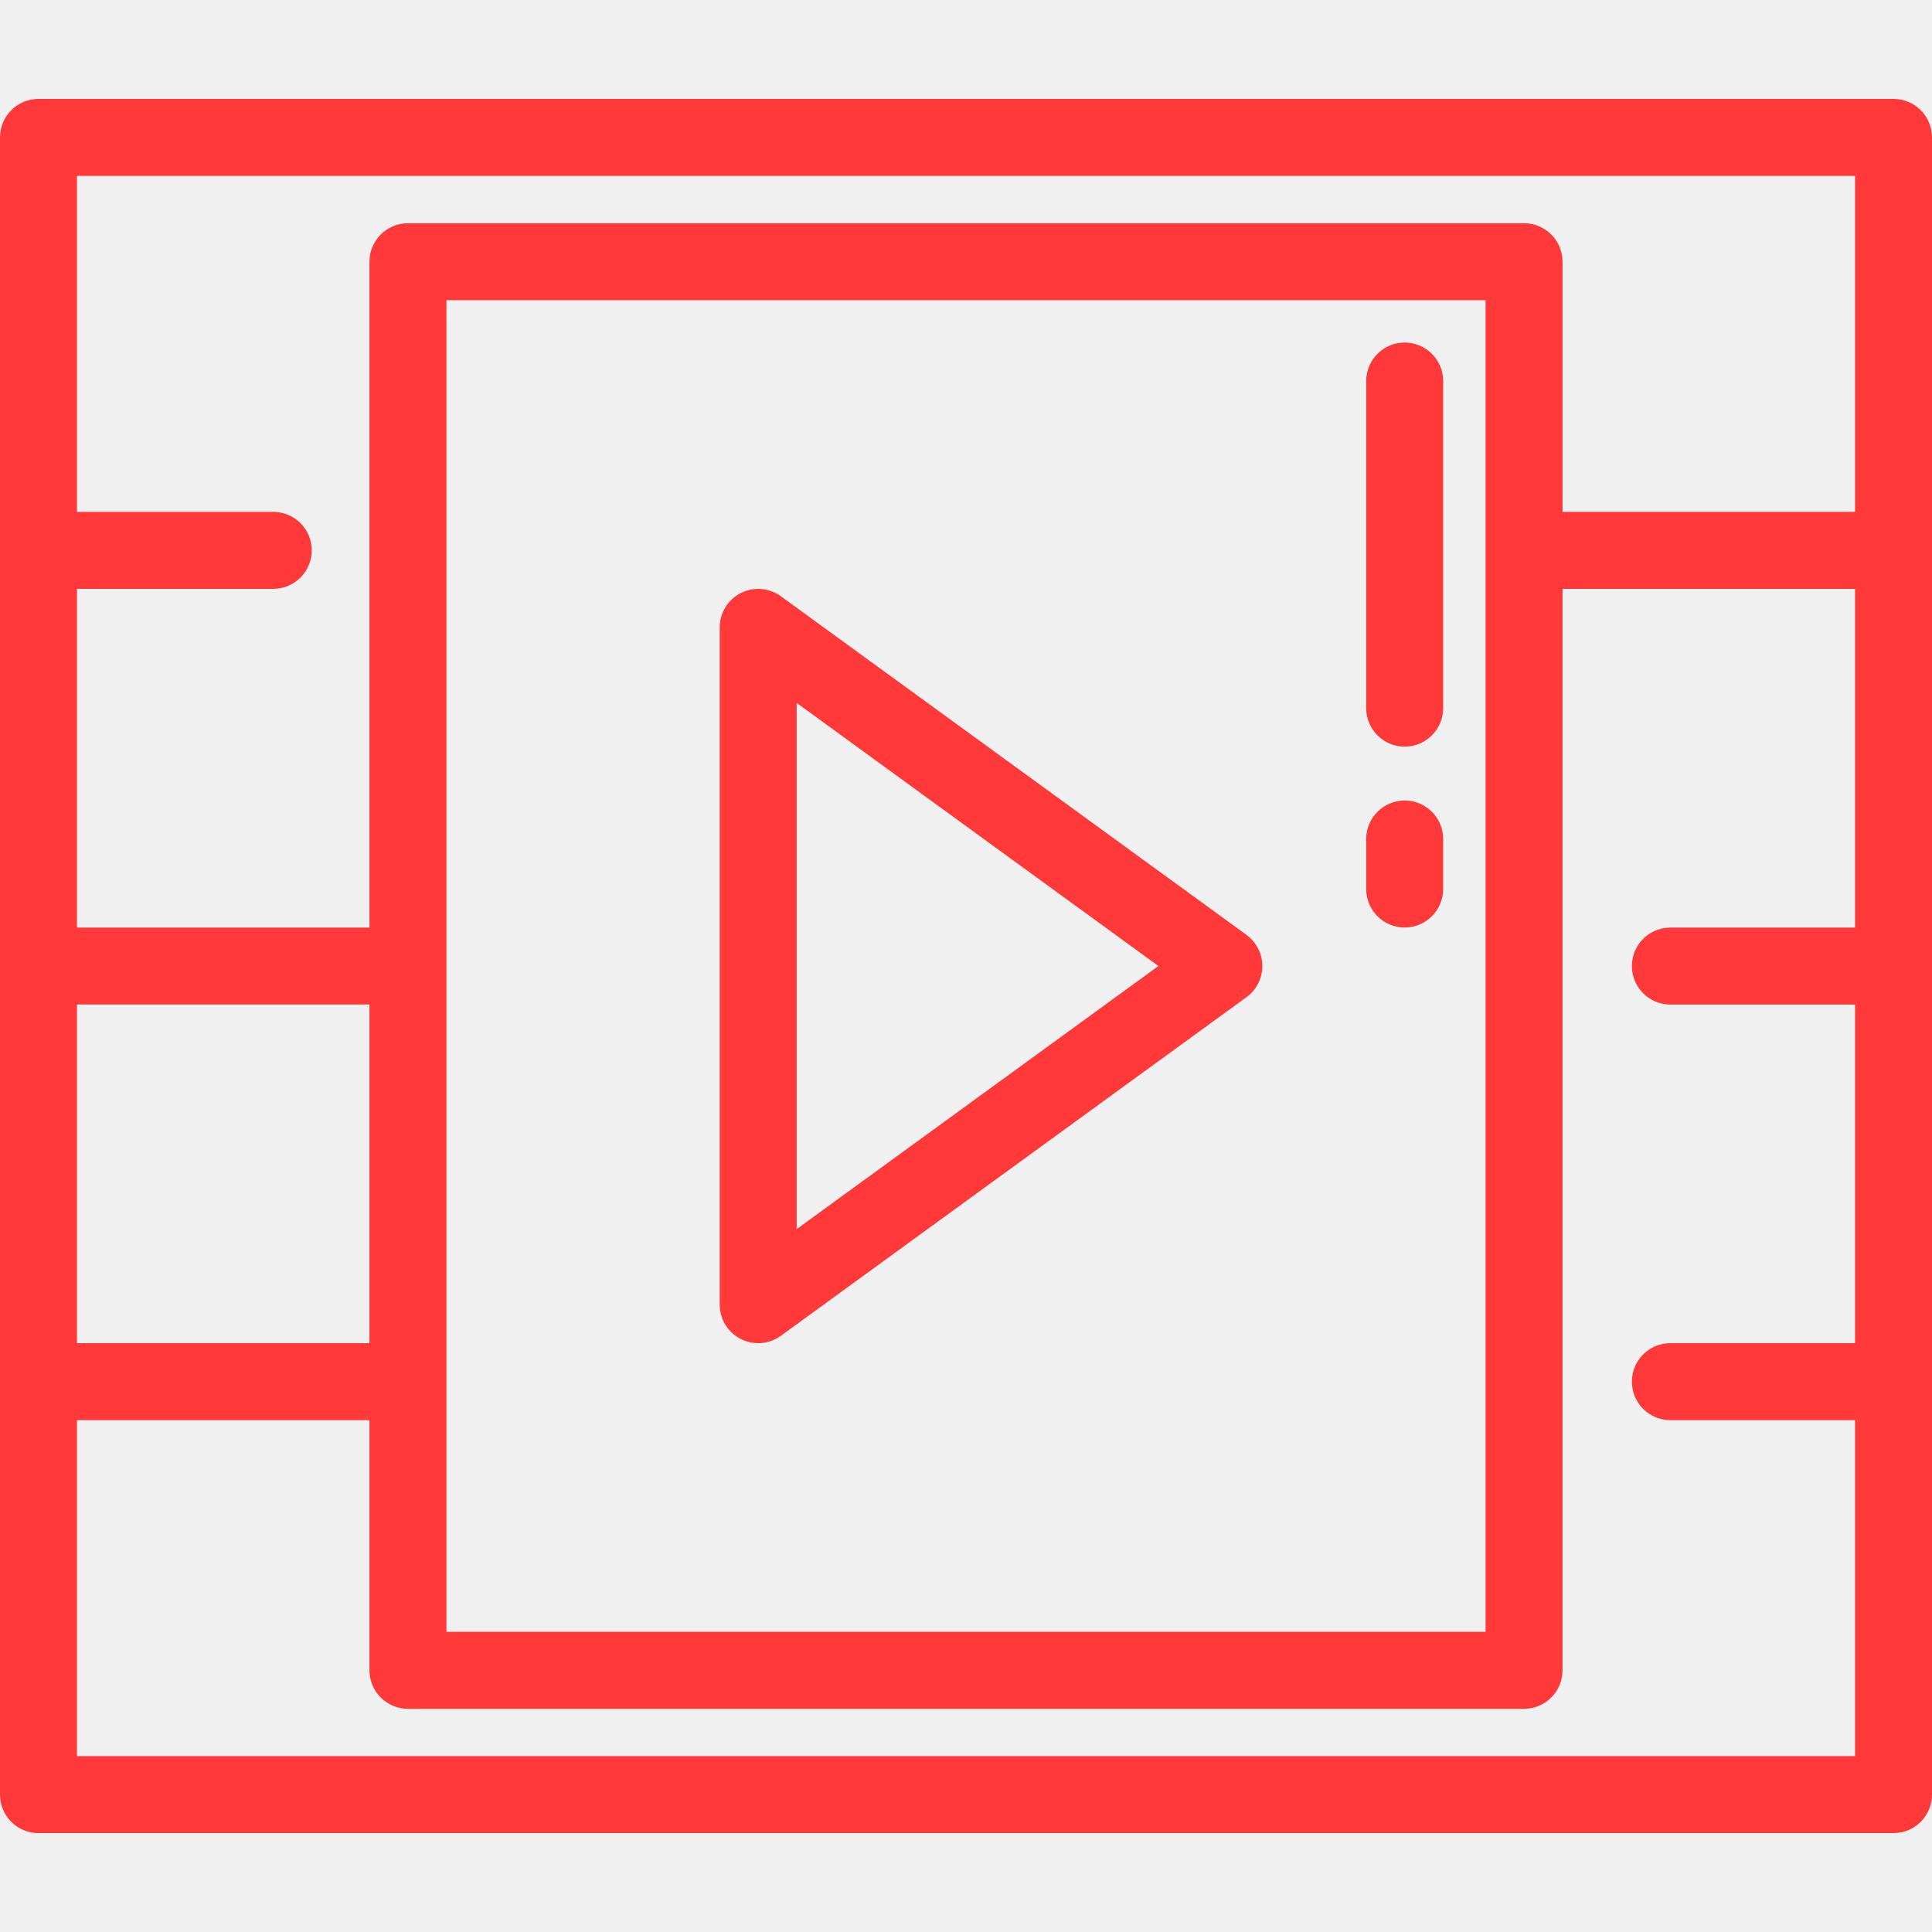
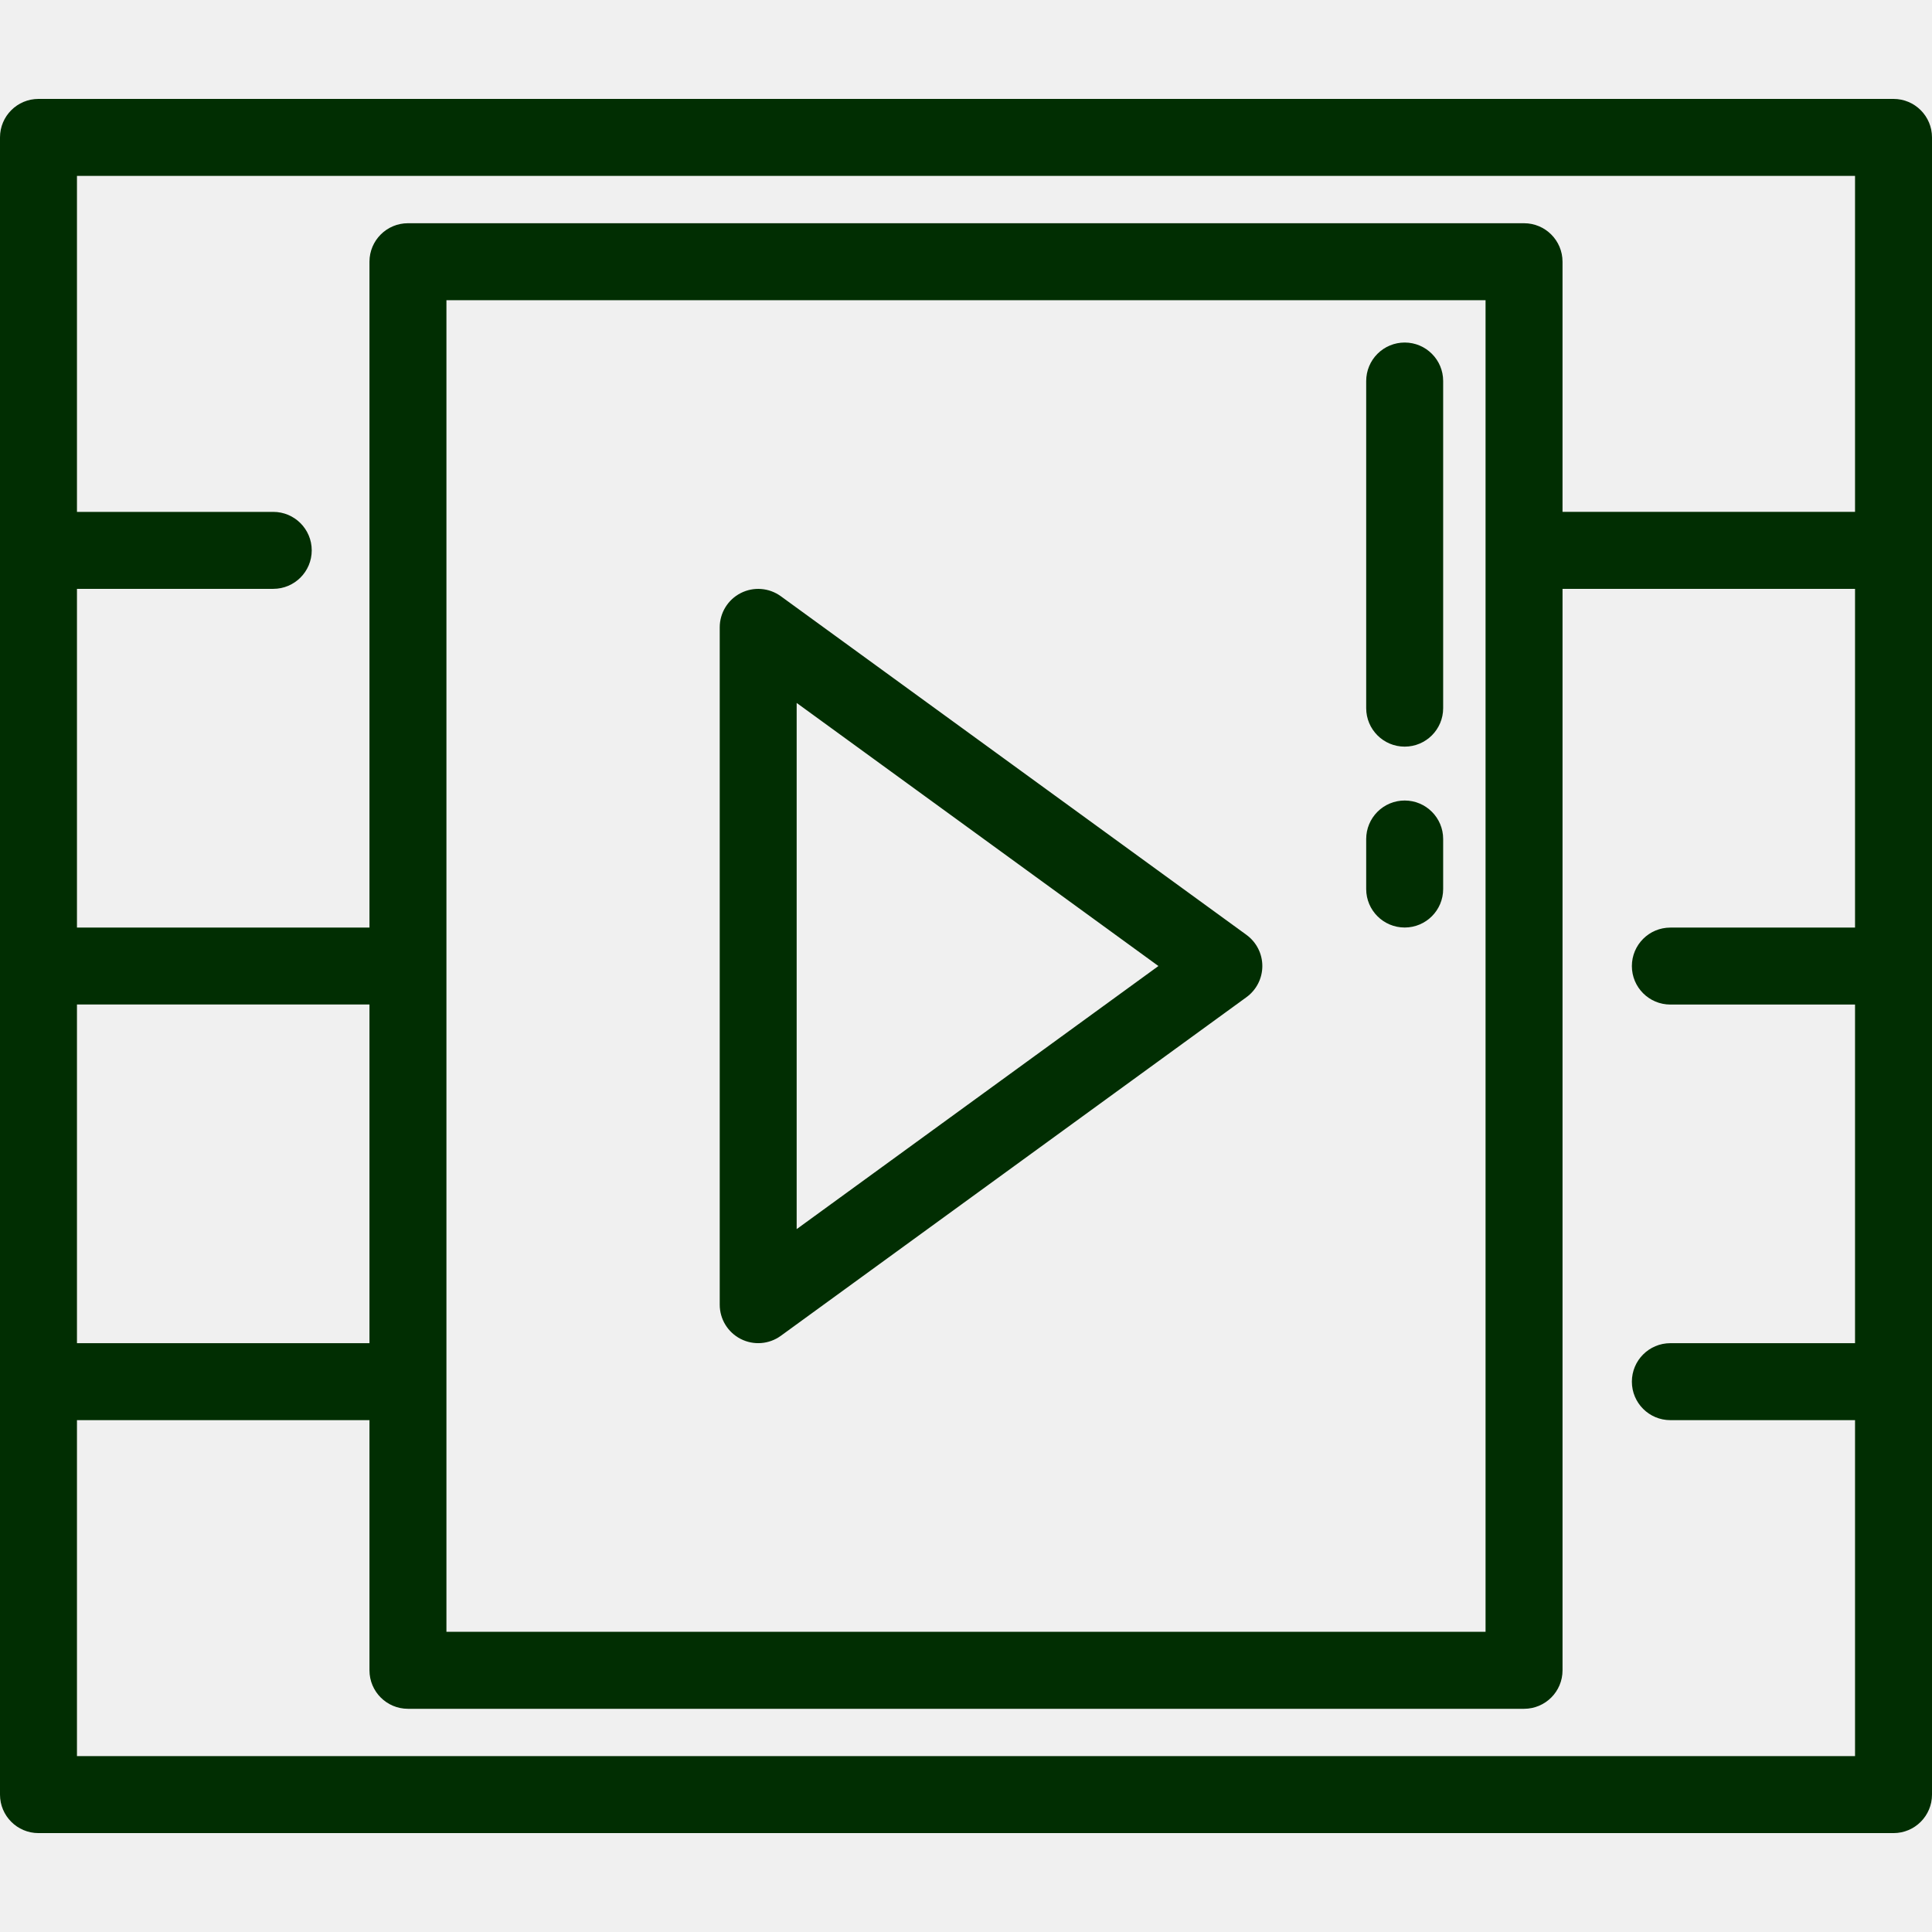
<svg xmlns="http://www.w3.org/2000/svg" width="136" height="136" viewBox="0 0 136 136">
  <defs>
-     <style>.a{fill:#fff;stroke:#707070;}.b{clip-path:url(#a);}.c{fill:#ff3939;}</style>
+     <style>.a{fill:#fff;stroke:#707070;}.b{clip-path:url(#a);}.c{fill:#012e02;}</style>
    <clipPath id="a">
      <rect class="a" width="136" height="136" transform="translate(626 1548)" />
    </clipPath>
  </defs>
  <g class="b" transform="translate(-626 -1548)">
    <g transform="translate(626 1554.963)">
      <g transform="translate(0 0)">
        <path class="c" d="M133.291,7.167H2.709A2.709,2.709,0,0,0,0,9.876V126.533a2.709,2.709,0,0,0,2.709,2.709H133.291A2.709,2.709,0,0,0,136,126.533V9.876A2.709,2.709,0,0,0,133.291,7.167ZM5.418,70.914h20.59V94.755H5.418ZM130.582,65.5h-13a2.709,2.709,0,1,0,0,5.418h13V94.755h-13a2.709,2.709,0,1,0,0,5.418h13v23.651H5.418V100.173h20.59v17.61a2.709,2.709,0,0,0,2.709,2.709h78.566a2.709,2.709,0,0,0,2.709-2.709V41.655h20.59V65.5ZM31.426,115.073V21.336h73.147v93.737H31.426Zm99.155-78.837h-20.59V18.627a2.709,2.709,0,0,0-2.709-2.709H28.717a2.709,2.709,0,0,0-2.709,2.709V65.5H5.418V41.655H19.235a2.709,2.709,0,1,0,0-5.418H5.418V12.586H130.582V36.237Z" transform="translate(0 -7.167)" />
      </g>
      <g transform="translate(50.661 34.488)">
        <path class="c" d="M89.235,67.028,56.454,43.188a2.709,2.709,0,0,0-4.3,2.191V93.06a2.709,2.709,0,0,0,4.3,2.191L89.235,71.411a2.71,2.71,0,0,0,0-4.382ZM57.57,87.74V50.7l25.465,18.52Z" transform="translate(-52.151 -42.669)" />
      </g>
      <g transform="translate(96.175 17.149)">
        <path class="c" d="M101.713,24.821A2.709,2.709,0,0,0,99,27.53V50.558a2.709,2.709,0,0,0,5.418,0V27.53A2.709,2.709,0,0,0,101.713,24.821Z" transform="translate(-99.004 -24.821)" />
      </g>
      <g transform="translate(96.175 49.388)">
        <path class="c" d="M101.713,58.008A2.709,2.709,0,0,0,99,60.717v3.522a2.709,2.709,0,0,0,5.418,0V60.717A2.709,2.709,0,0,0,101.713,58.008Z" transform="translate(-99.004 -58.008)" />
      </g>
    </g>
  </g>
</svg>
